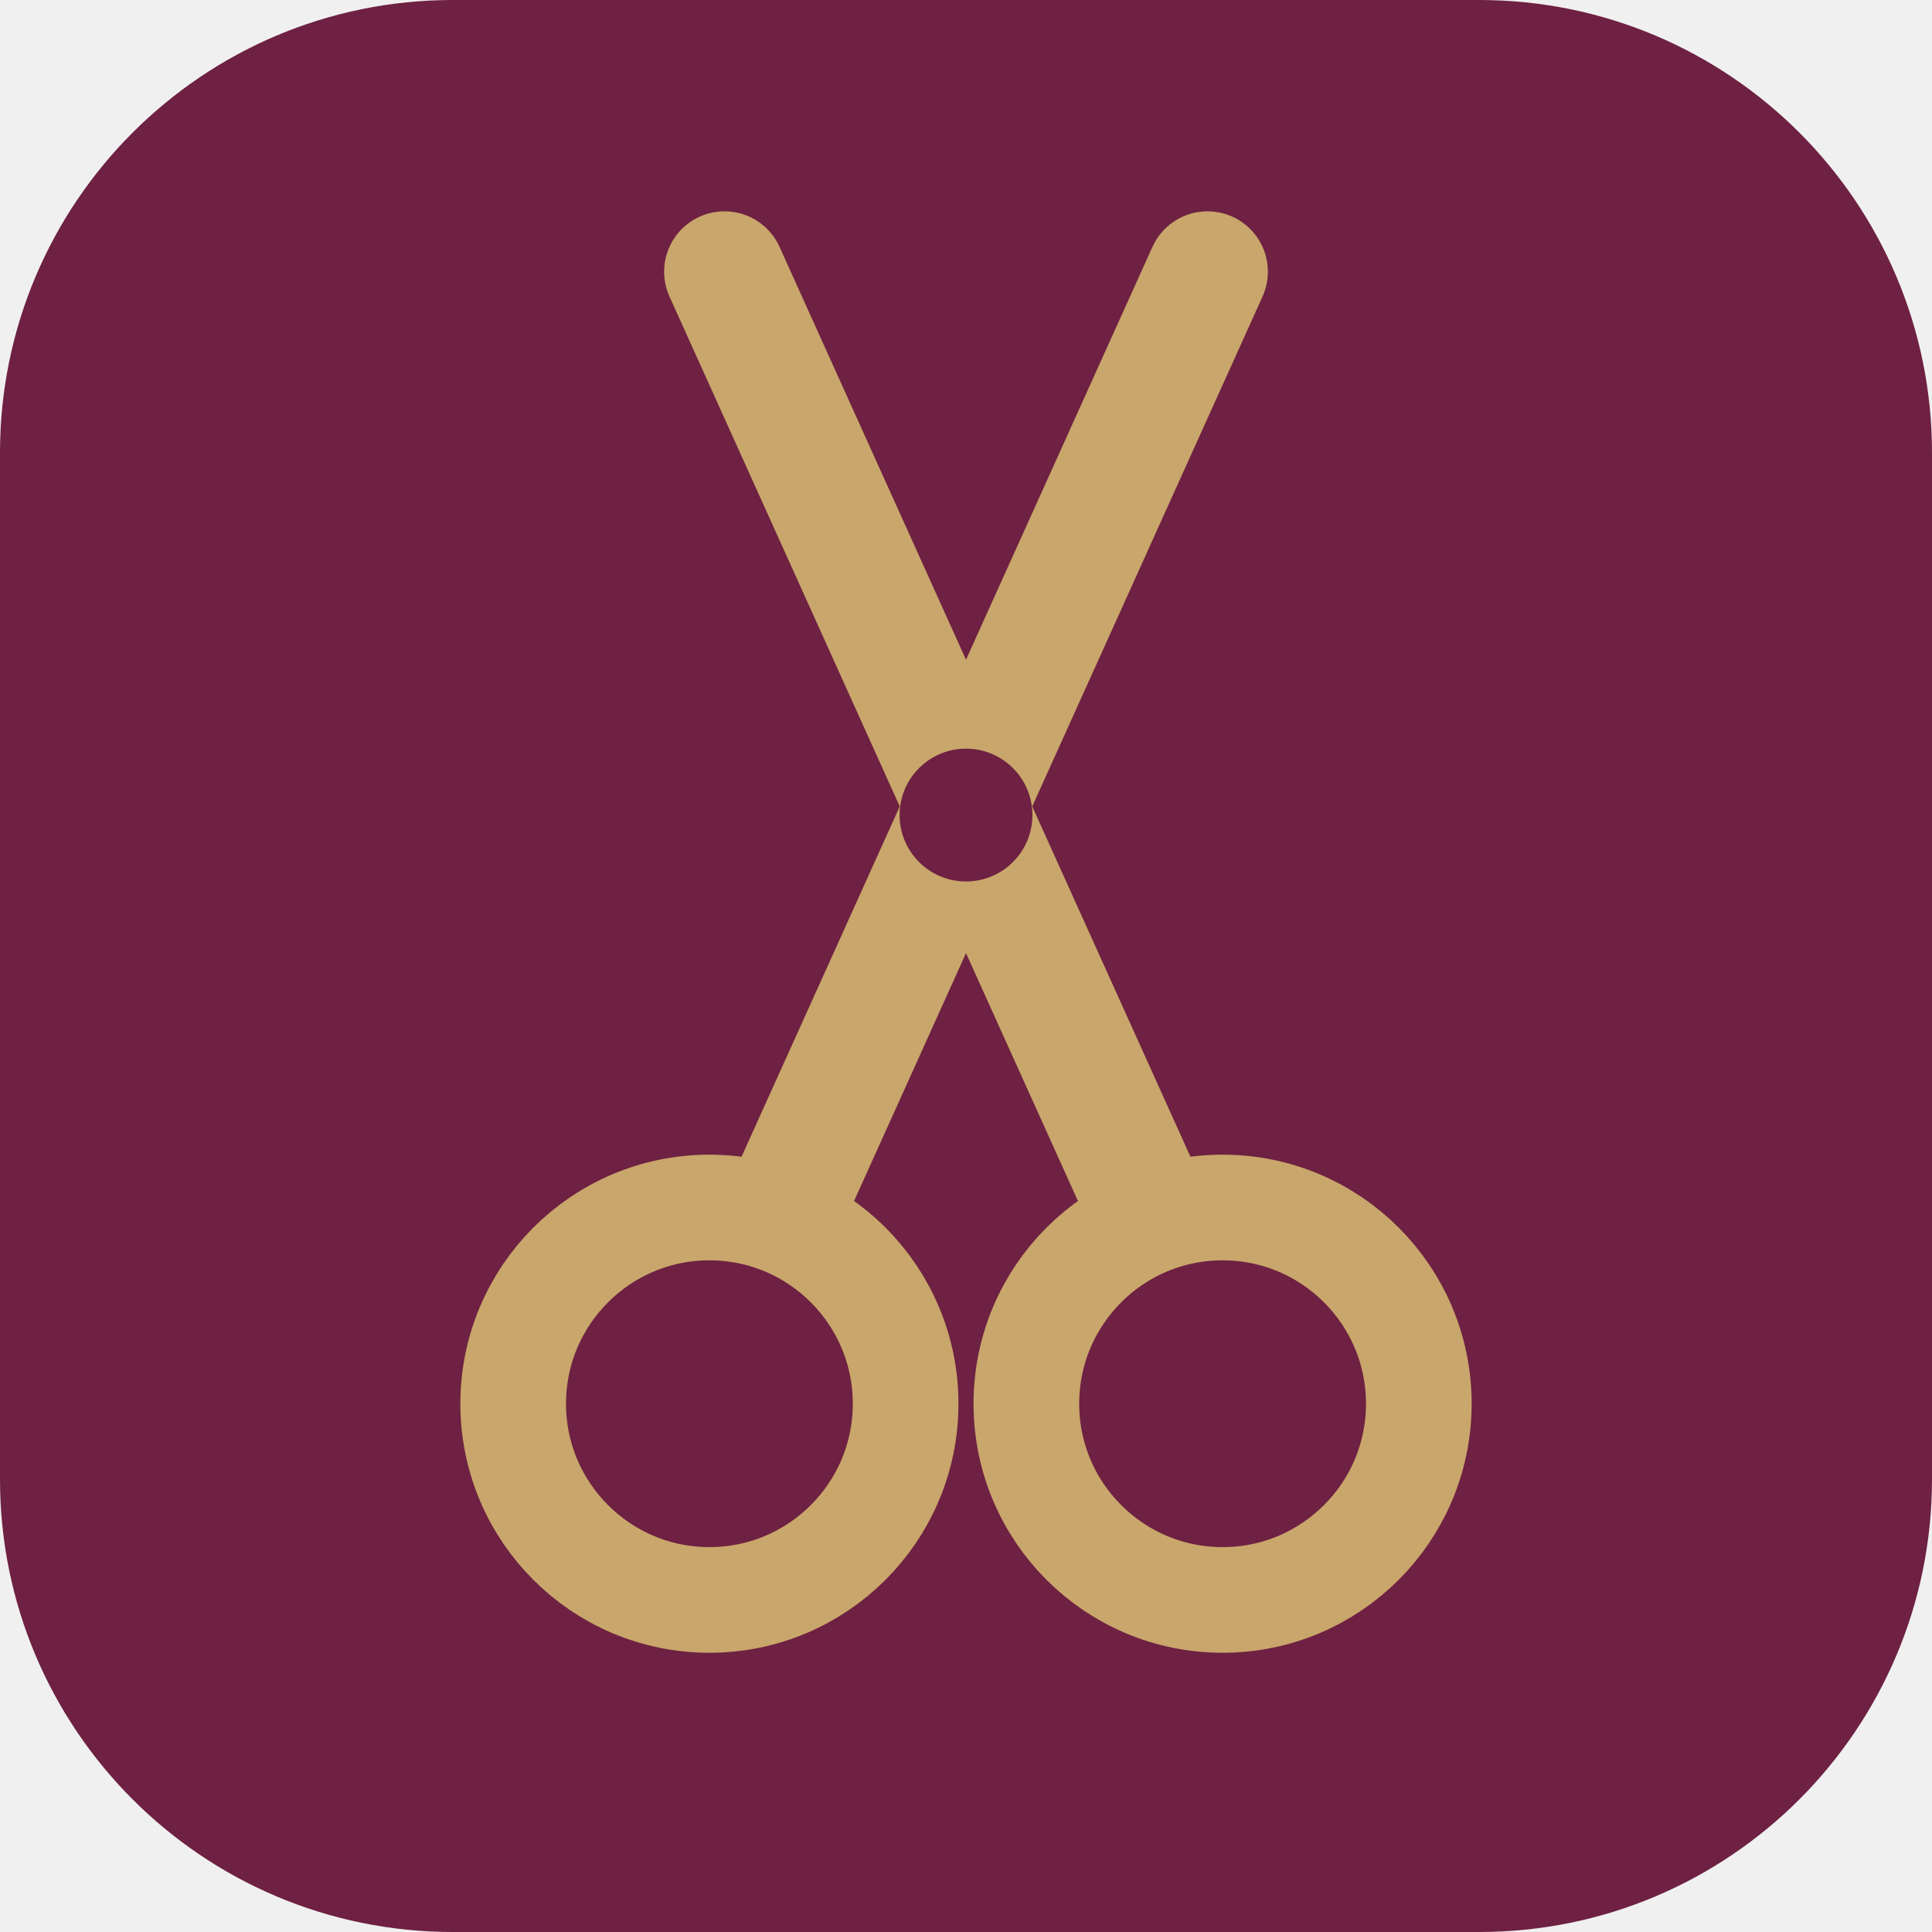
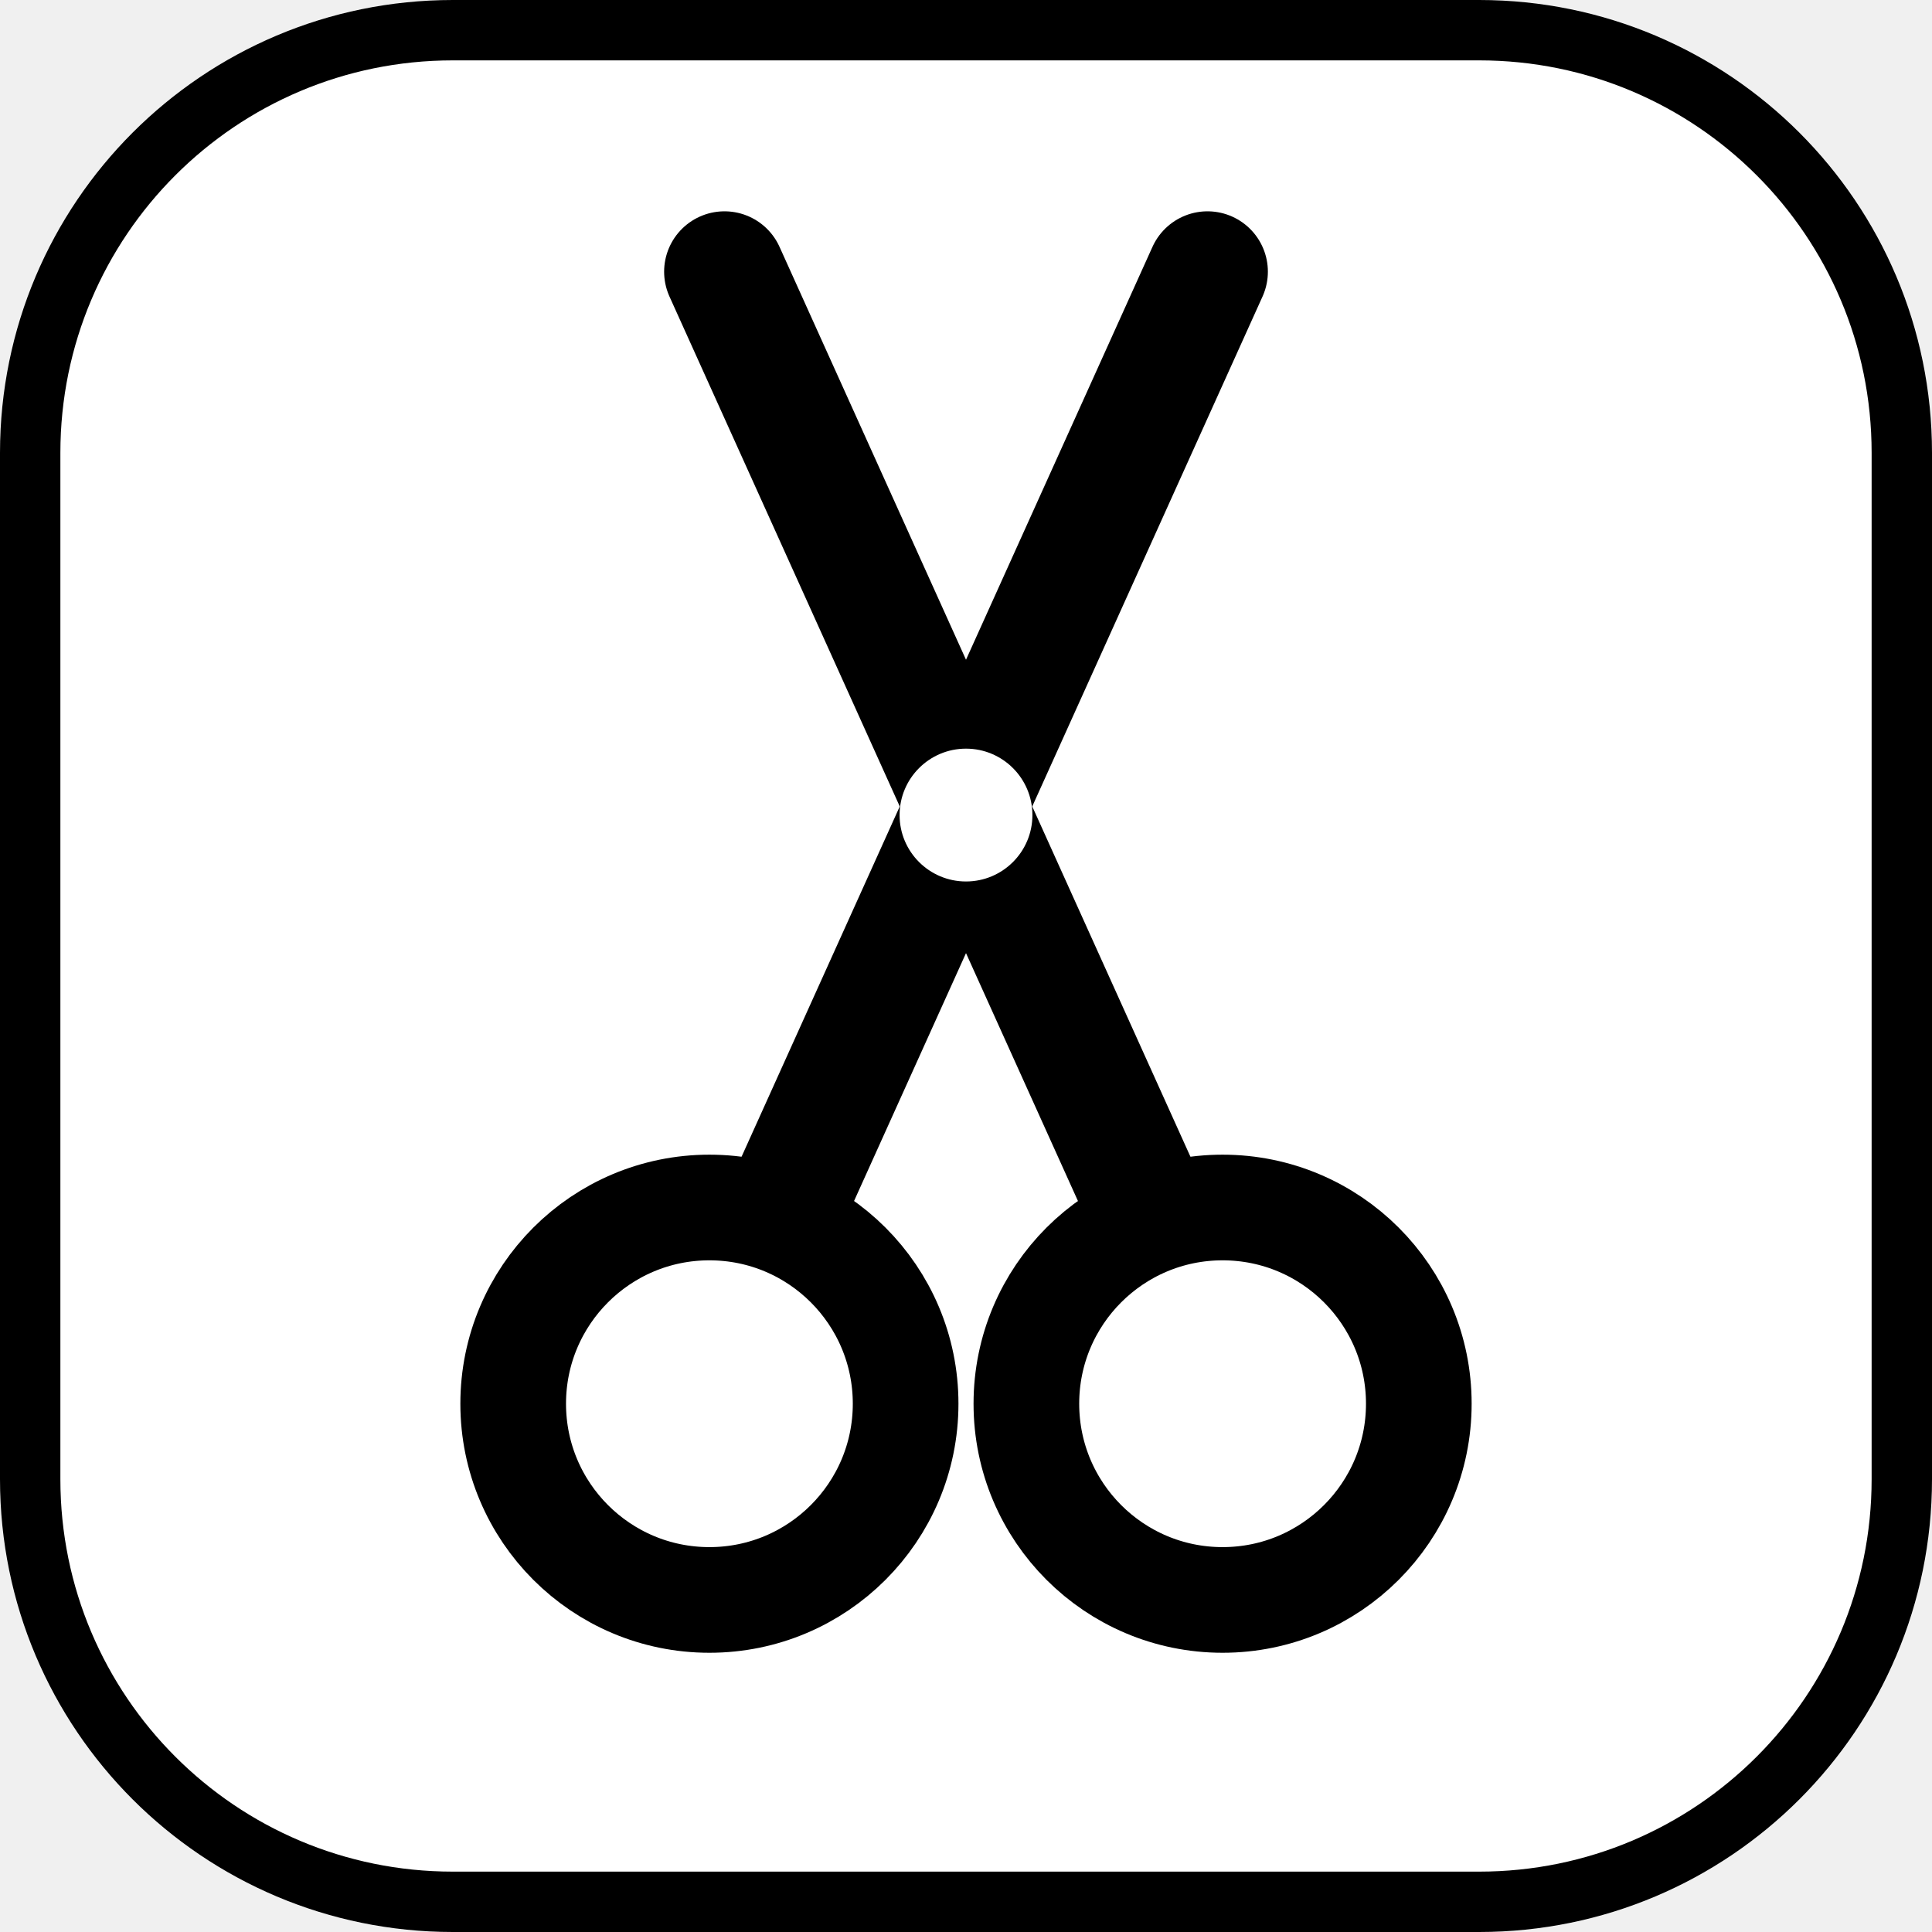
<svg xmlns="http://www.w3.org/2000/svg" viewBox="0 0 64 64">
-   <rect width="64" height="64" rx="15" fill="#6E2142" />
-   <g fill="none" stroke="#C9A66B" stroke-linecap="round" stroke-width="4">
+   <rect width="64" height="64" rx="15" fill="#fff" />
+   <rect x="1" y="1" width="62" height="62" rx="14" fill="none" stroke="#000" stroke-width="2" />
+   <g fill="none" stroke="#000" stroke-linecap="round" stroke-width="4">
    <path d="M40 9 26 40" />
    <path d="M24 9 38 40" />
    <circle cx="23.5" cy="46.5" r="6.5" stroke-width="3.5" />
    <circle cx="40.5" cy="46.5" r="6.5" stroke-width="3.5" />
  </g>
-   <circle cx="32" cy="27" r="2.2" fill="#6E2142" />
+   <circle cx="32" cy="27" r="2.2" fill="#fff" />
</svg>
